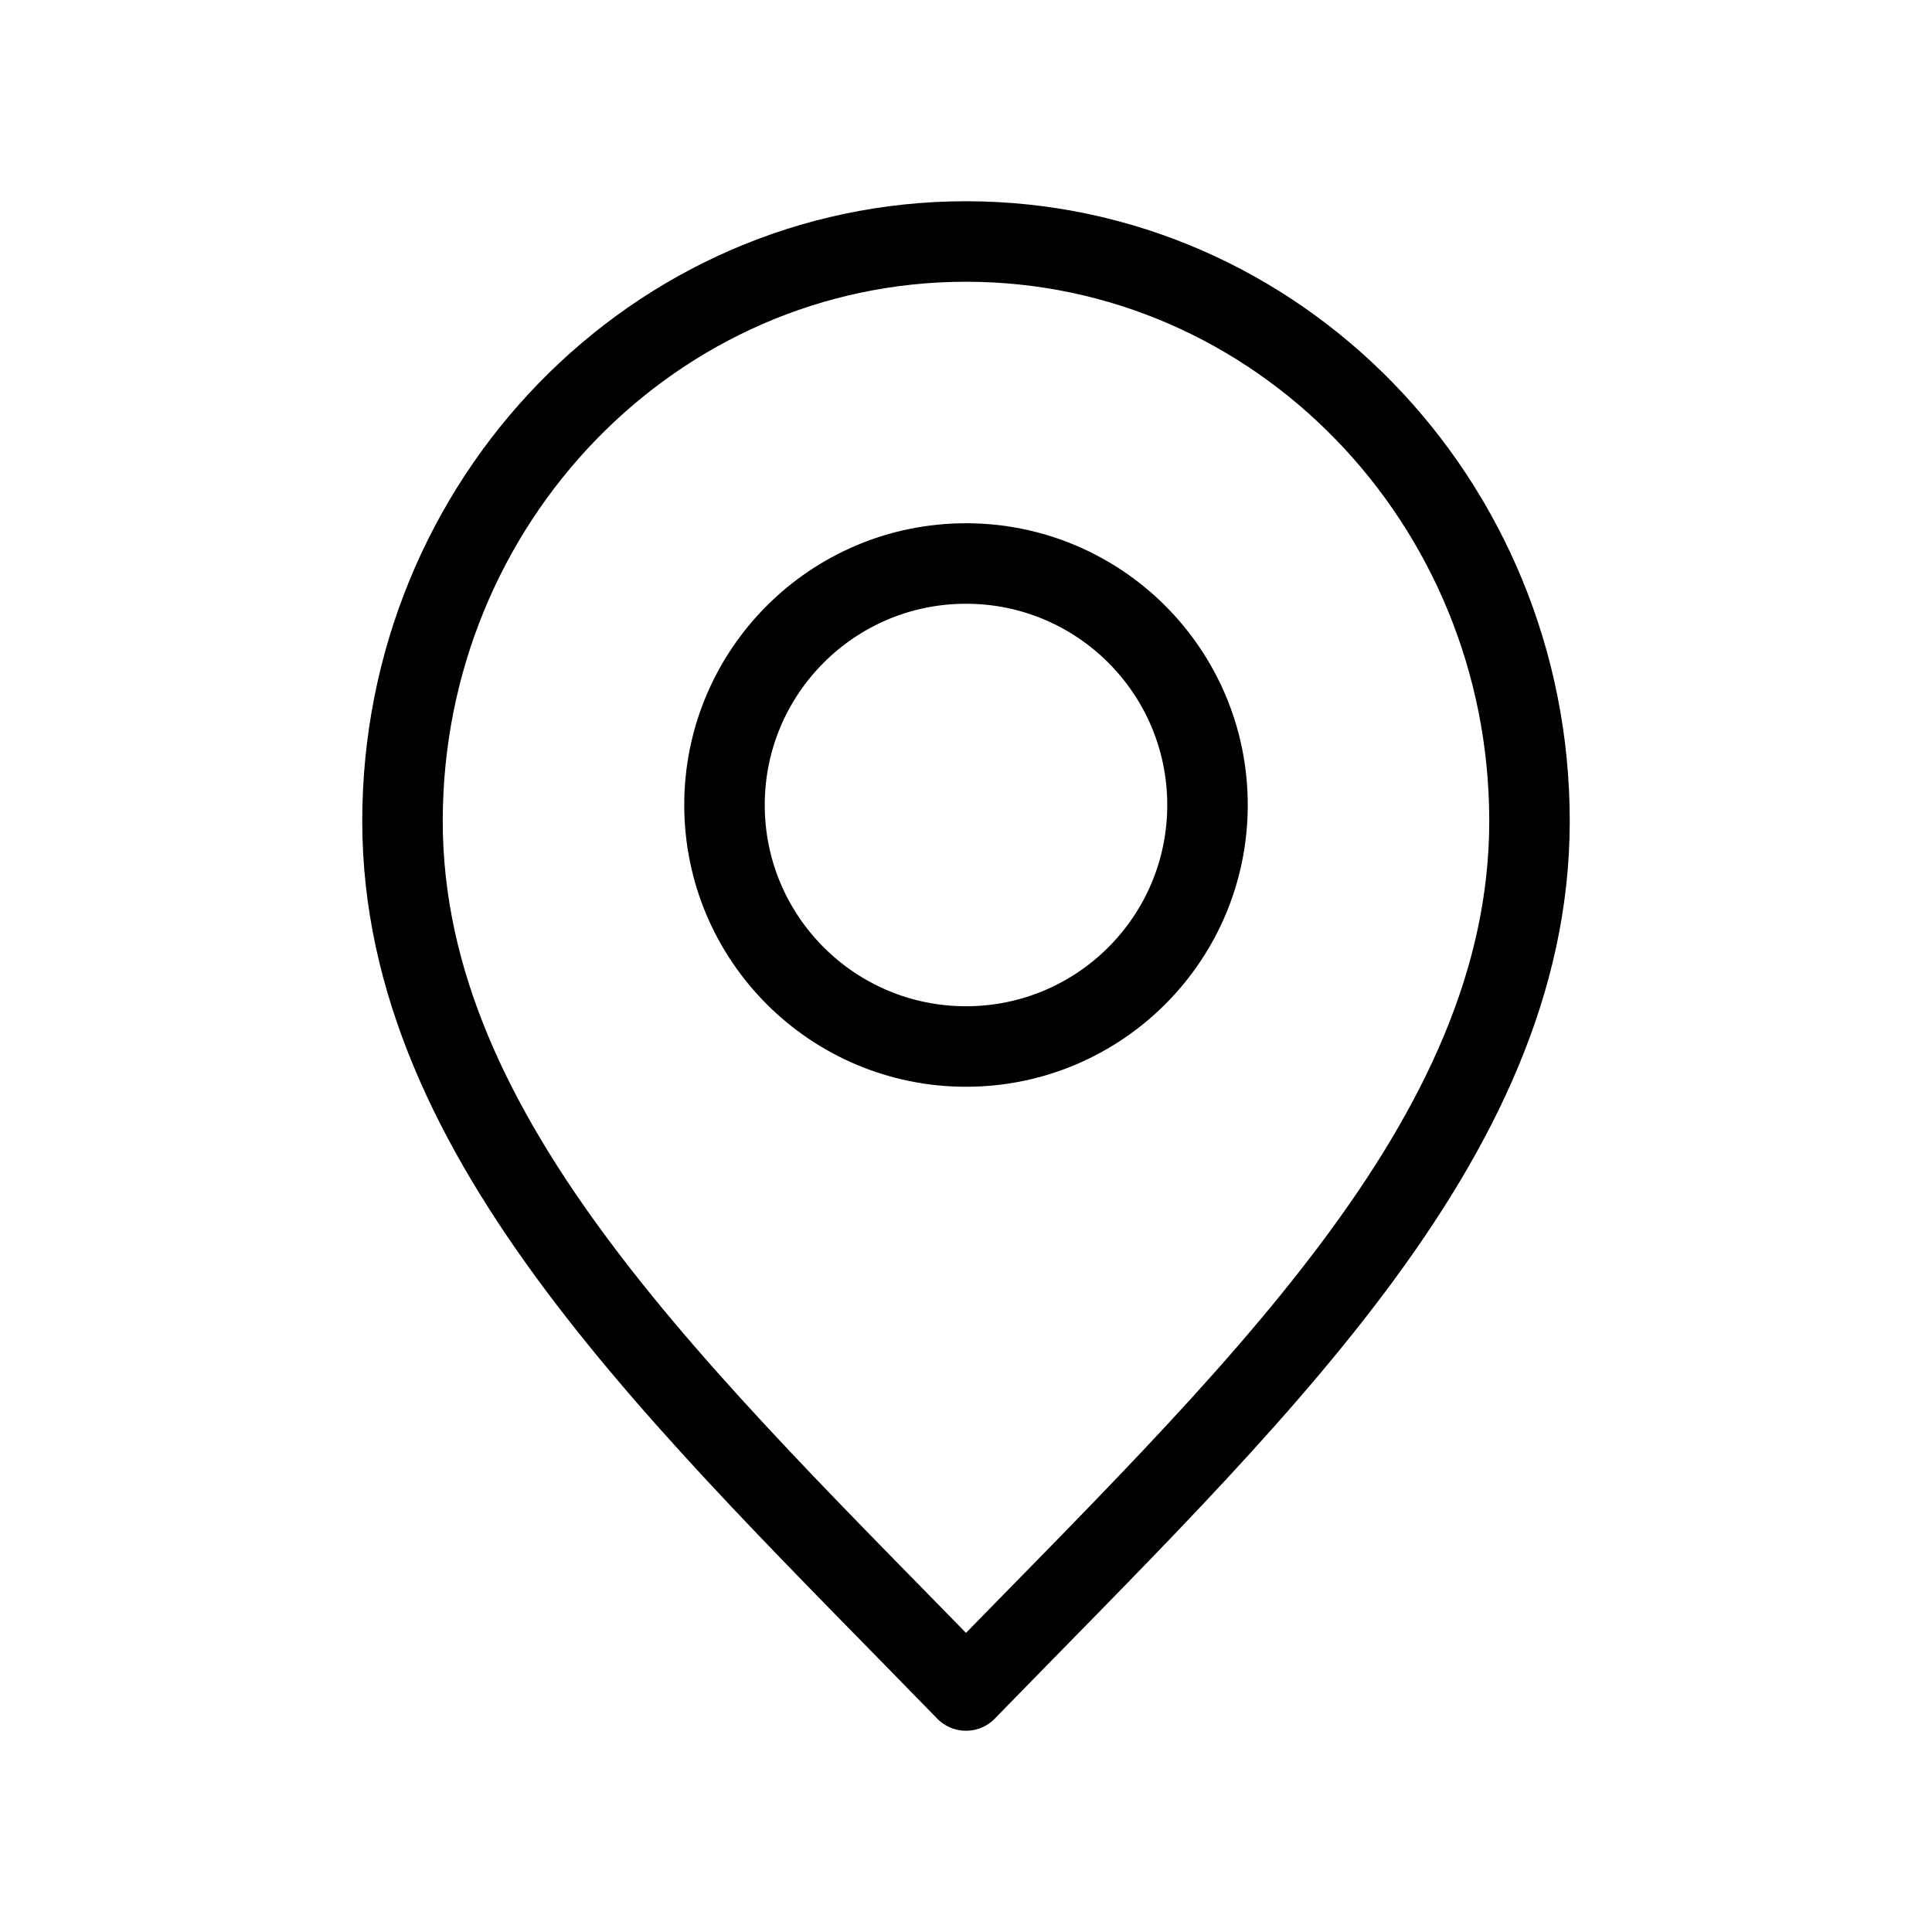
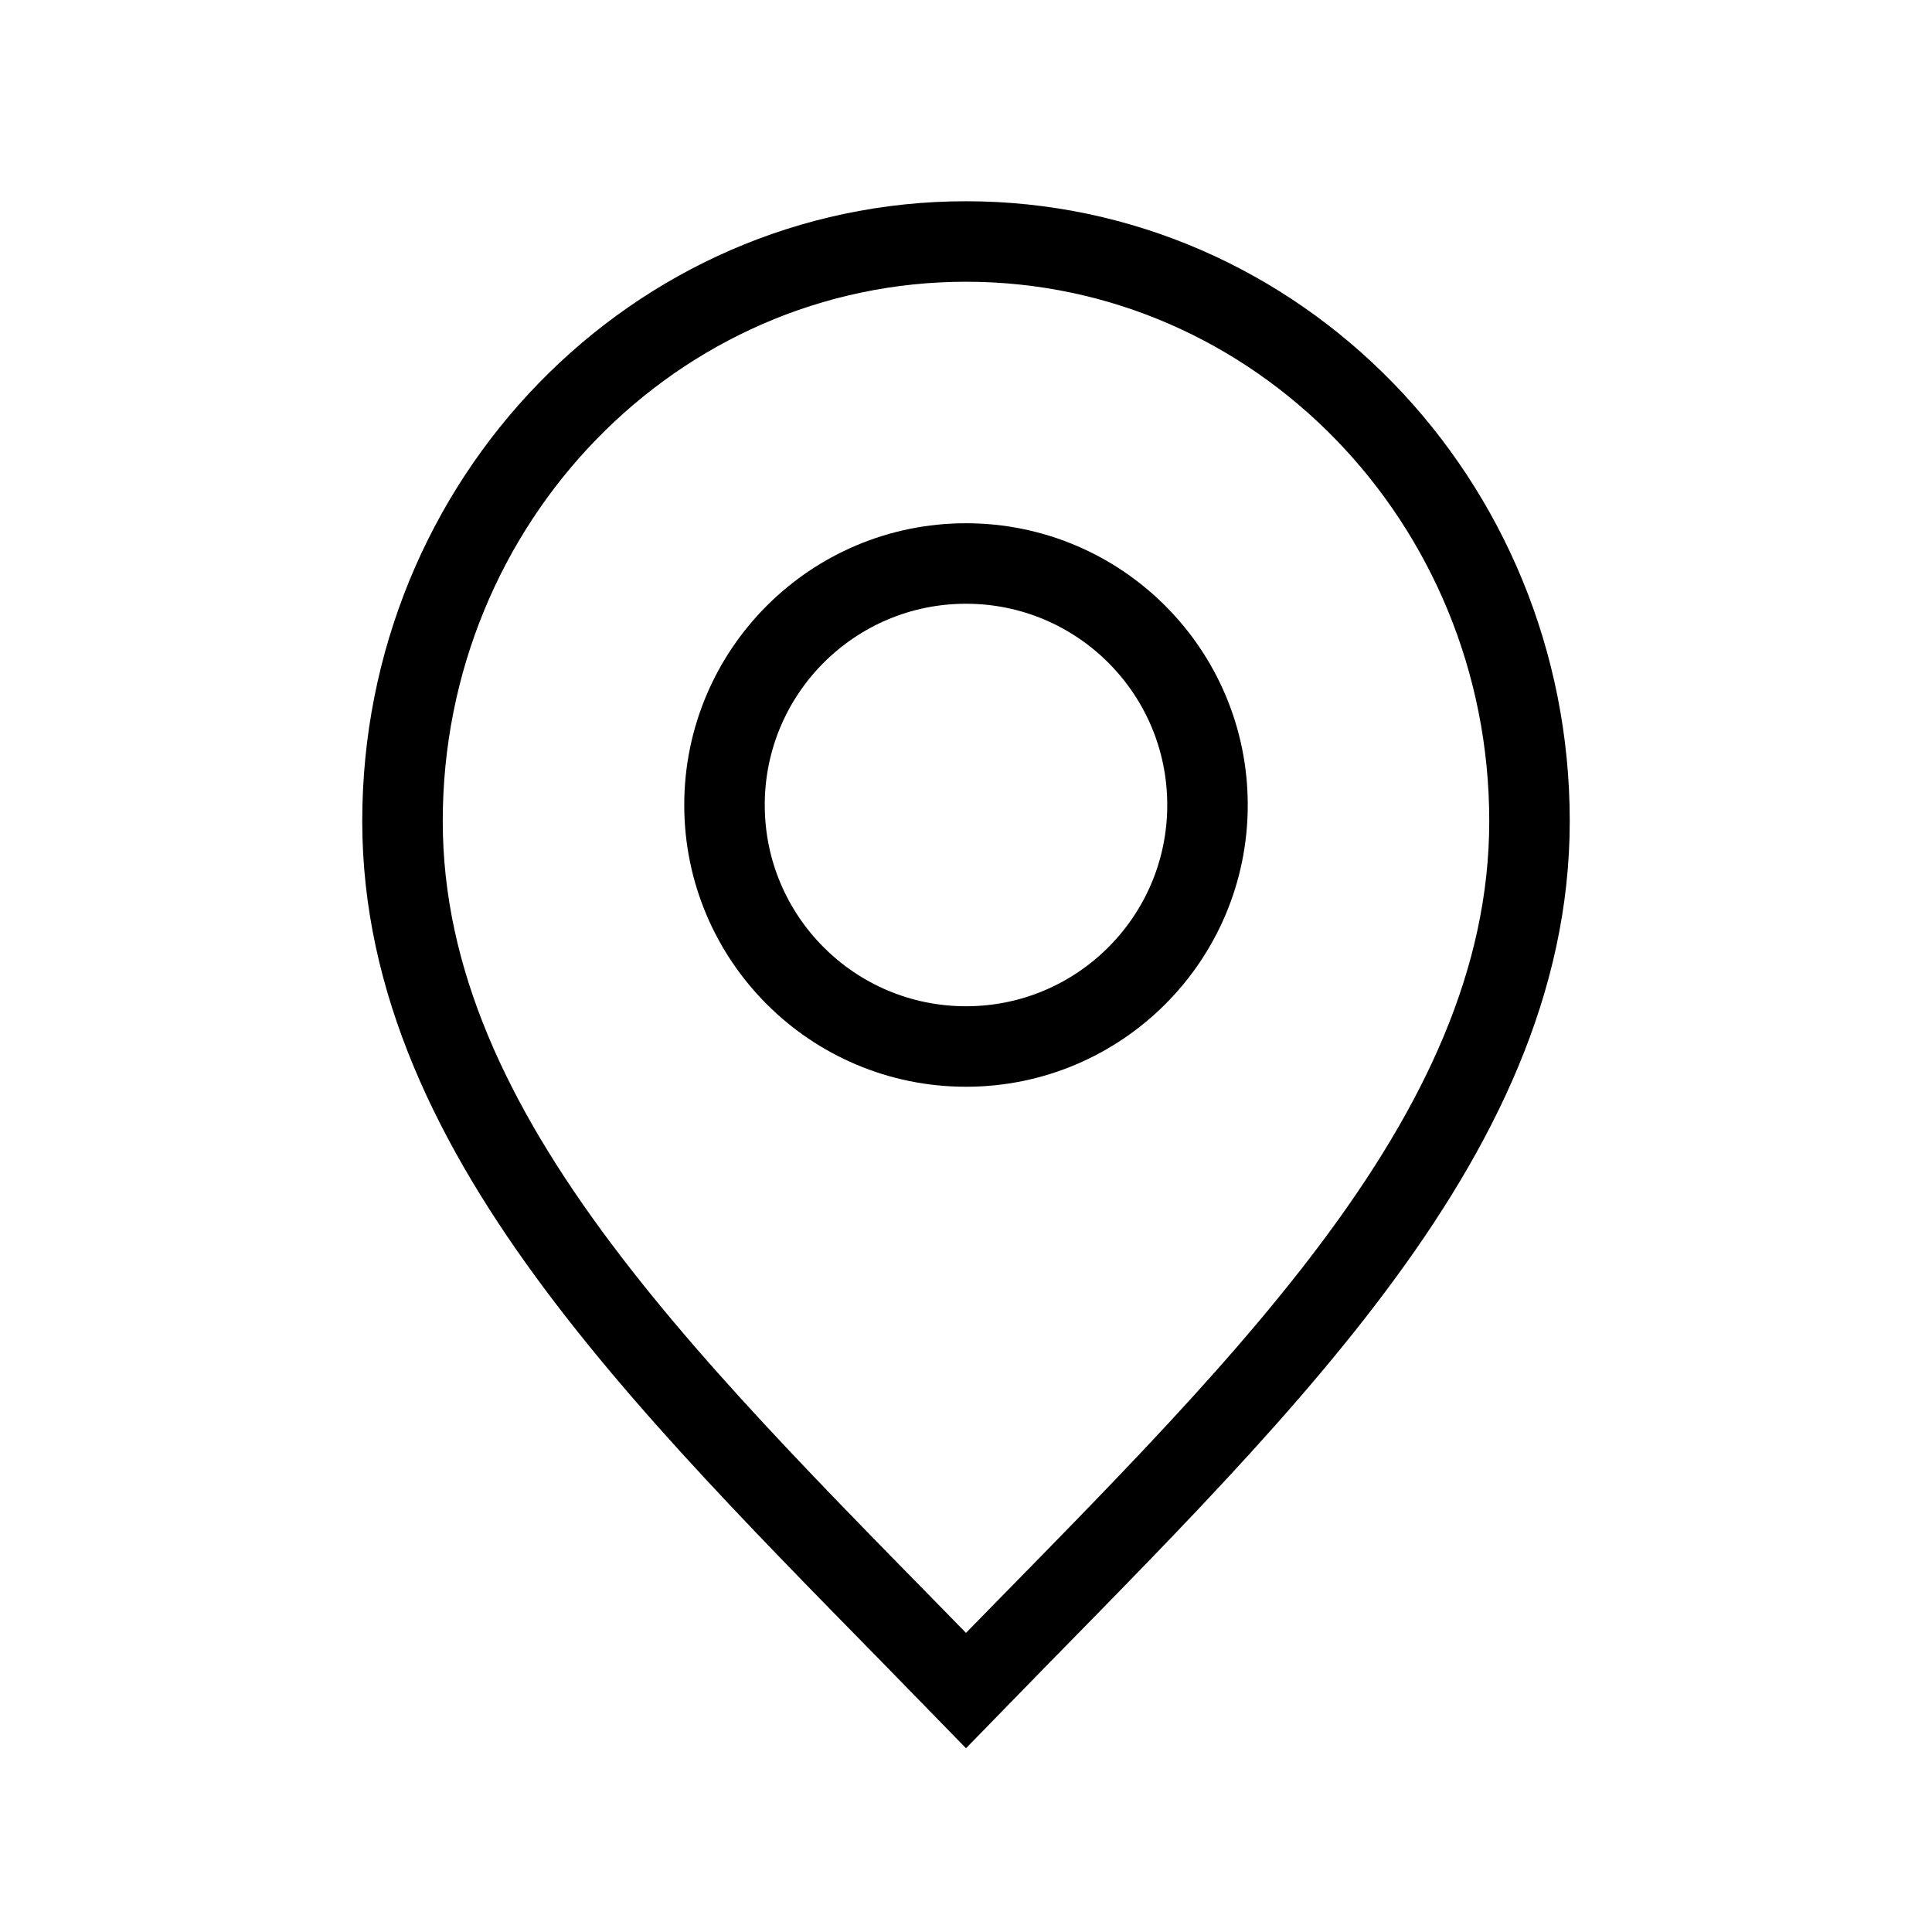
<svg xmlns="http://www.w3.org/2000/svg" width="800px" height="800px" viewBox="0 0 24 24" fill="none">
-   <path d="M12 21C15.5 17.4 19 14.176 19 10.2C19 6.224 15.866 3 12 3C8.134 3 5 6.224 5 10.2C5 14.176 8.5 17.4 12 21Z" stroke="#000000" strokeWidth="2" stroke-linecap="round" stroke-linejoin="round" />
-   <path d="M12 13C13.657 13 15 11.657 15 10C15 8.343 13.657 7 12 7C10.343 7 9 8.343 9 10C9 11.657 10.343 13 12 13Z" stroke="#000000" strokeWidth="2" stroke-linecap="round" stroke-linejoin="round" />
+   <path d="M12 21C15.5 17.4 19 14.176 19 10.2C19 6.224 15.866 3 12 3C8.134 3 5 6.224 5 10.2C5 14.176 8.5 17.4 12 21Z" stroke="#000000" strokeWidth="2" strokelinecap="round" strokelinejoin="round" />
+   <path d="M12 13C13.657 13 15 11.657 15 10C15 8.343 13.657 7 12 7C10.343 7 9 8.343 9 10C9 11.657 10.343 13 12 13Z" stroke="#000000" strokeWidth="2" strokelinecap="round" strokelinejoin="round" />
</svg>
